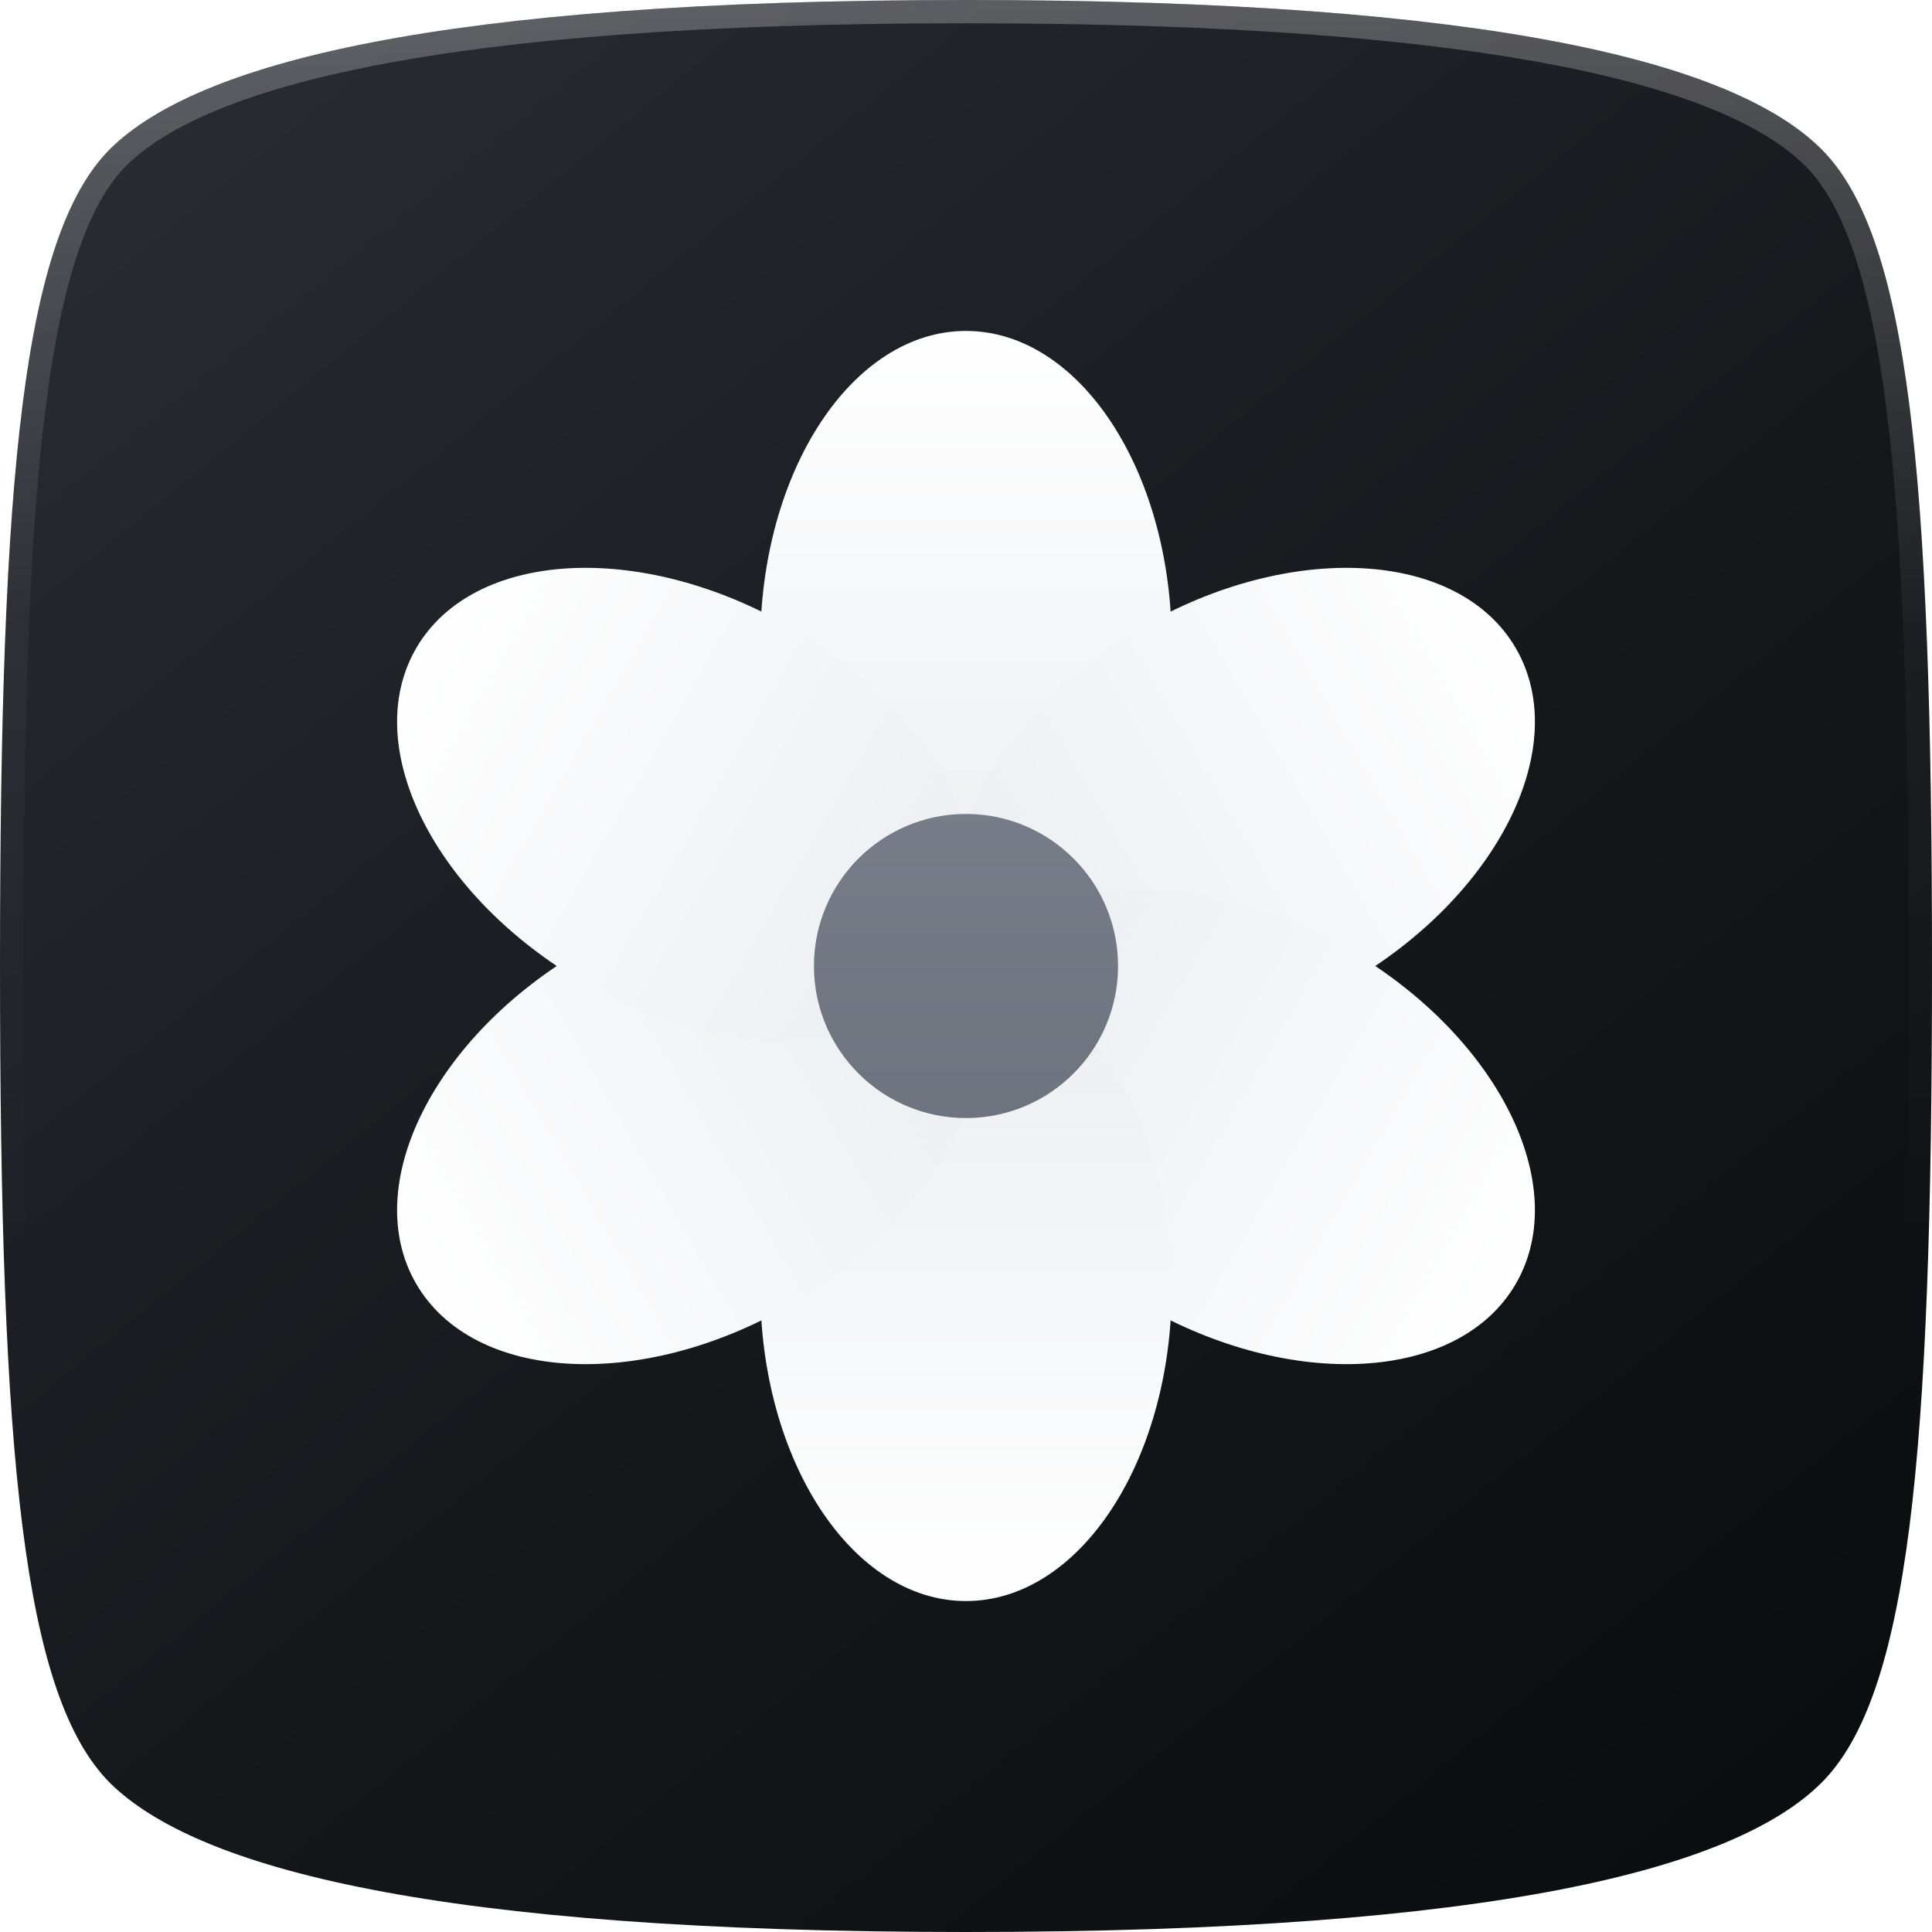
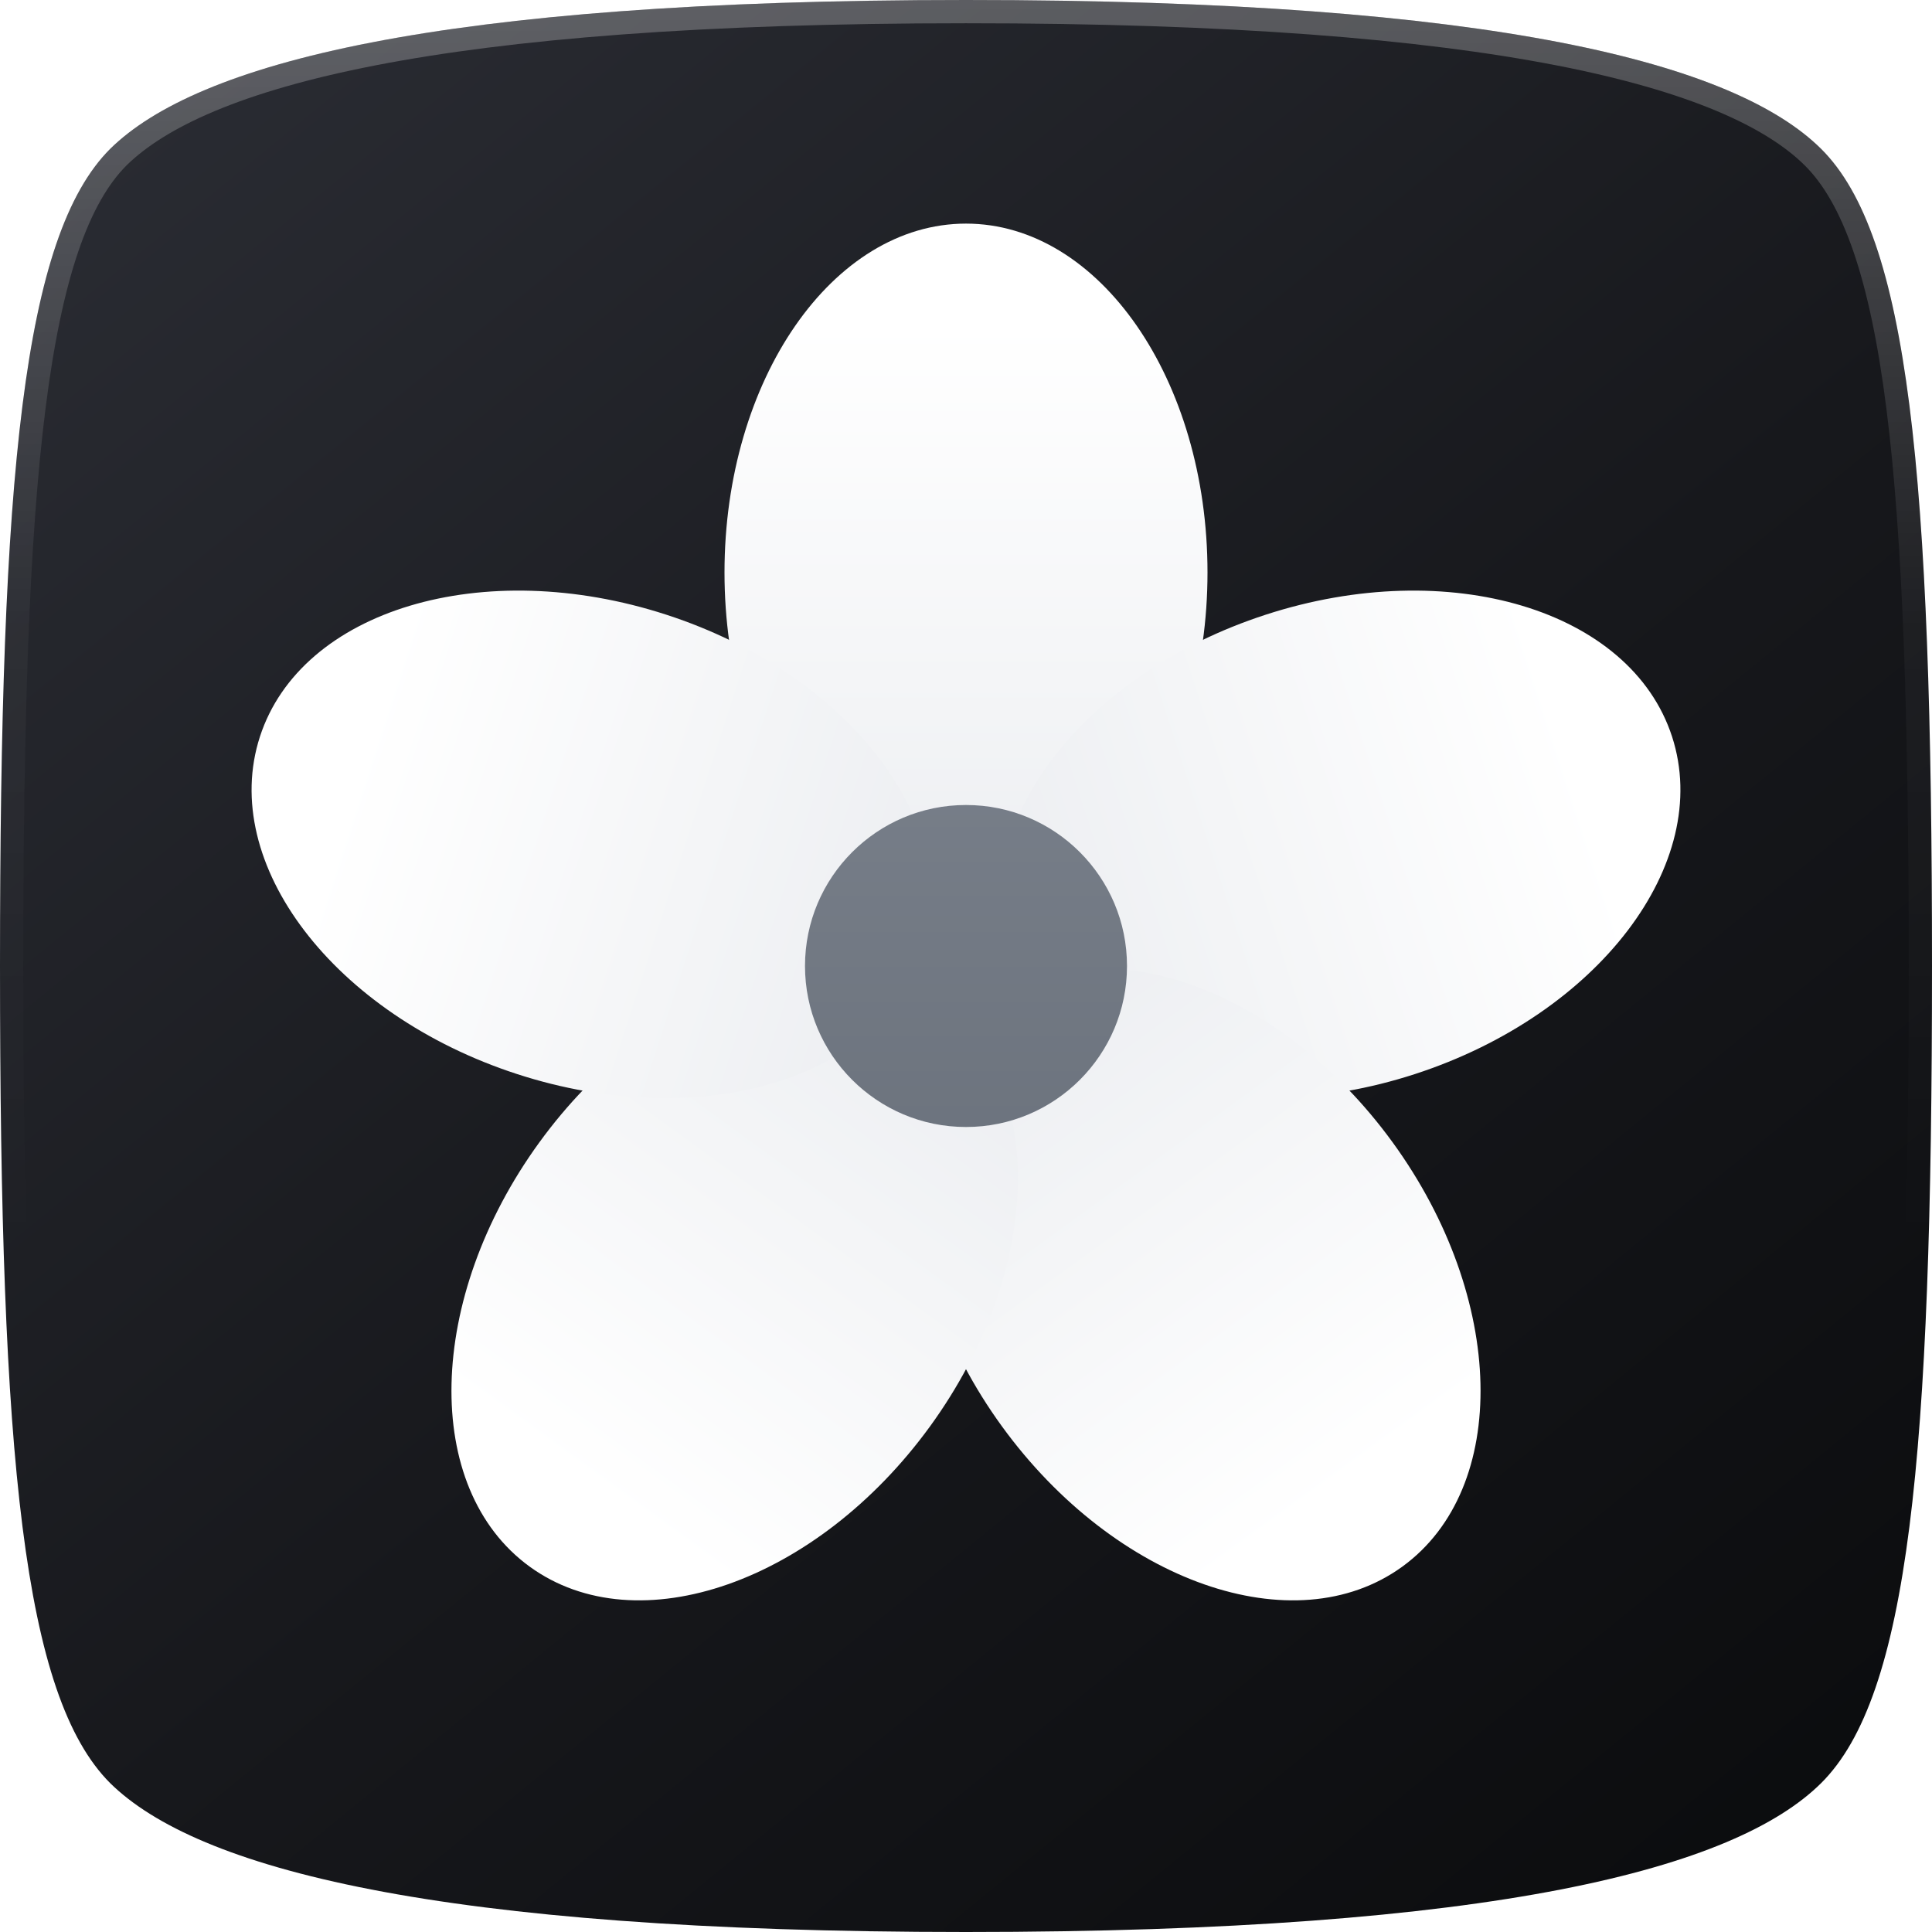
<svg xmlns="http://www.w3.org/2000/svg" viewBox="0 0 108 108" width="512" height="512">
  <defs>
    <clipPath id="sqc" clipPathUnits="objectBoundingBox">
      <path d="M.5,0 C.775,0 .898,.033 .943,.077 C.988,.122 1,.245 1,.5 C1,.755 .988,.878 .943,.923 C.898,.967 .775,1 .5,1 C.225,1 .102,.967 .057,.923 C.012,.878 0,.755 0,.5 C0,.245 .012,.122 .057,.077 C.102,.033 .225,0 .5,0 Z" />
    </clipPath>
    <path id="sqPath" d="M54,0 C83.7,0 97,3.56 101.8,8.32 C106.7,13.18 108,26.46 108,54 C108,81.54 106.7,94.82 101.8,99.68 C97,104.44 83.7,108 54,108 C24.3,108 11,104.44 6.16,99.68 C1.3,94.82 0,81.54 0,54 C0,26.46 1.3,13.18 6.16,8.32 C11,3.56 24.3,0 54,0 Z" />
    <linearGradient id="gTile1" gradientUnits="userSpaceOnUse" x1="10" y1="0" x2="98" y2="108">
      <stop offset="0" stop-color="#2A2C33" />
      <stop offset=".55" stop-color="#17181C" />
      <stop offset="1" stop-color="#0B0C0E" />
    </linearGradient>
    <linearGradient id="gEdge" gradientUnits="userSpaceOnUse" x1="54" y1="0" x2="54" y2="70">
      <stop offset="0" stop-color="#FFFFFF" stop-opacity=".26" />
      <stop offset=".5" stop-color="#FFFFFF" stop-opacity=".04" />
      <stop offset="1" stop-color="#FFFFFF" stop-opacity="0" />
    </linearGradient>
    <linearGradient id="gRed" gradientUnits="userSpaceOnUse" x1="24" y1="16" x2="88" y2="94">
      <stop offset="0" stop-color="#FF6178" />
      <stop offset=".5" stop-color="#E5334E" />
      <stop offset="1" stop-color="#A81232" />
    </linearGradient>
    <linearGradient id="gGlyph" gradientUnits="userSpaceOnUse" x1="54" y1="30" x2="54" y2="80">
      <stop offset="0" stop-color="#FFFFFF" />
      <stop offset="1" stop-color="#BFC4CC" />
    </linearGradient>
    <linearGradient id="gGlyphDim" gradientUnits="userSpaceOnUse" x1="54" y1="28" x2="54" y2="78">
      <stop offset="0" stop-color="#E2E6EB" />
      <stop offset="1" stop-color="#A9AFB9" />
    </linearGradient>
    <linearGradient id="gPpRed" x1="0" y1="0" x2="1" y2="1">
      <stop offset="0" stop-color="#FF6178" />
      <stop offset=".5" stop-color="#E5334E" />
      <stop offset="1" stop-color="#A81232" />
    </linearGradient>
    <linearGradient id="gPpWhite" x1="0" y1="0" x2="0" y2="1">
      <stop offset="0" stop-color="#FFFFFF" />
      <stop offset="1" stop-color="#BFC4CC" />
    </linearGradient>
    <radialGradient id="gemGreen" gradientUnits="userSpaceOnUse" cx="54" cy="100" r="48">
      <stop offset="0" stop-color="#12A150" stop-opacity="1" />
      <stop offset=".45" stop-color="#12A150" stop-opacity="1" />
      <stop offset="1" stop-color="#12A150" stop-opacity="0" />
    </radialGradient>
    <radialGradient id="gemYellow" gradientUnits="userSpaceOnUse" cx="6" cy="54" r="48">
      <stop offset="0" stop-color="#FFBB00" stop-opacity="1" />
      <stop offset=".45" stop-color="#FFBB00" stop-opacity="1" />
      <stop offset="1" stop-color="#FFBB00" stop-opacity="0" />
    </radialGradient>
    <radialGradient id="gemRed" gradientUnits="userSpaceOnUse" cx="54" cy="6" r="48">
      <stop offset="0" stop-color="#F0322A" stop-opacity="1" />
      <stop offset=".45" stop-color="#F0322A" stop-opacity="1" />
      <stop offset="1" stop-color="#F0322A" stop-opacity="0" />
    </radialGradient>
    <linearGradient id="orBase" gradientUnits="userSpaceOnUse" x1="8" y1="2" x2="100" y2="106">
      <stop offset="0" stop-color="#FFE93B" />
      <stop offset=".3" stop-color="#FFC400" />
      <stop offset=".64" stop-color="#FF8A00" />
      <stop offset="1" stop-color="#F0490A" />
    </linearGradient>
    <radialGradient id="orBloom" gradientUnits="userSpaceOnUse" cx="33" cy="28" r="56">
      <stop offset="0" stop-color="#FFF6B0" stop-opacity=".8" />
      <stop offset=".45" stop-color="#FFD84A" stop-opacity=".3" />
      <stop offset="1" stop-color="#FFD84A" stop-opacity="0" />
    </radialGradient>
    <linearGradient id="gS1" gradientUnits="userSpaceOnUse" x1="54" y1="18" x2="54" y2="92">
      <stop offset="0" stop-color="#FFFFFF" />
      <stop offset="1" stop-color="#D6DAE1" />
    </linearGradient>
    <linearGradient id="gS2" gradientUnits="userSpaceOnUse" x1="54" y1="18" x2="54" y2="92">
      <stop offset="0" stop-color="#C7CDD6" />
      <stop offset="1" stop-color="#9BA2AD" />
    </linearGradient>
    <linearGradient id="gS3" gradientUnits="userSpaceOnUse" x1="54" y1="18" x2="54" y2="92">
      <stop offset="0" stop-color="#848B96" />
      <stop offset="1" stop-color="#5E656F" />
    </linearGradient>
-     <clipPath id="wallPanel" clipPathUnits="userSpaceOnUse">
-       <rect x="18" y="22" width="72" height="64" rx="10" />
+     <clipPath id="sqSelf" clipPathUnits="userSpaceOnUse">
+       <use href="#sqPath" />
    </clipPath>
    <clipPath id="holder" clipPathUnits="userSpaceOnUse">
      <rect x="18" y="28" width="72" height="56" rx="9" />
    </clipPath>
    <linearGradient id="gHold" x1="0" y1="0" x2="1" y2="1">
      <stop offset="0" stop-color="#A81433" />
      <stop offset="1" stop-color="#67091E" />
    </linearGradient>
    <linearGradient id="gFlap" x1="0" y1="0" x2="0" y2="1">
      <stop offset="0" stop-color="#FFF1F4" />
      <stop offset="1" stop-color="#F8C9D5" />
    </linearGradient>
    <linearGradient id="gW1" x1="0" y1="0" x2="0" y2="1">
      <stop offset="0" stop-color="#FFFFFF" />
      <stop offset="1" stop-color="#EDEFF3" />
    </linearGradient>
    <linearGradient id="gW2" x1="0" y1="0" x2="0" y2="1">
      <stop offset="0" stop-color="#B2BAC5" />
      <stop offset="1" stop-color="#8F98A4" />
    </linearGradient>
    <linearGradient id="gPpOver" x1="0" y1="0" x2="0" y2="1">
      <stop offset="0" stop-color="#FEDCE3" />
      <stop offset="1" stop-color="#F0A6B5" />
    </linearGradient>
    <clipPath id="ppFront" clipPathUnits="userSpaceOnUse">
      <path transform="translate(13,12)" d="M0 0 L23 0 A15 15 0 0 1 23 30 L13 30 L13 50 L0 50 Z" />
    </clipPath>
    <clipPath id="cutA" clipPathUnits="userSpaceOnUse">
      <polygon points="144.5,-47.1 -34.5,155.1 115.7,288.1 294.7,85.9" />
    </clipPath>
    <clipPath id="cutB" clipPathUnits="userSpaceOnUse">
      <polygon points="144.5,-47.1 -34.5,155.1 -184.7,22.1 -5.7,-180.1" />
    </clipPath>
    <clipPath id="sqUser" clipPathUnits="userSpaceOnUse">
      <use href="#sqPath" />
    </clipPath>
  </defs>
  <g clip-path="url(#sqUser)">
    <rect width="108" height="108" fill="url(#gTile1)" />
-     <ellipse cx="54" cy="36" rx="11.5" ry="17.5" fill="url(#gS1)" transform="rotate(0 54 54)" />
-     <ellipse cx="54" cy="36" rx="11.5" ry="17.5" fill="url(#gS1)" transform="rotate(60 54 54)" />
-     <ellipse cx="54" cy="36" rx="11.5" ry="17.5" fill="url(#gS1)" transform="rotate(120 54 54)" />
-     <ellipse cx="54" cy="36" rx="11.5" ry="17.5" fill="url(#gS1)" transform="rotate(180 54 54)" />
-     <ellipse cx="54" cy="36" rx="11.5" ry="17.5" fill="url(#gS1)" transform="rotate(240 54 54)" />
-     <ellipse cx="54" cy="36" rx="11.5" ry="17.5" fill="url(#gS1)" transform="rotate(300 54 54)" />
-     <circle cx="54" cy="54" r="8.5" fill="url(#gS3)" />
+     <ellipse cx="54" cy="32" rx="13.5" ry="19.5" fill="url(#gS1)" transform="rotate(0 54 54)" />
+     <ellipse cx="54" cy="32" rx="13.5" ry="19.5" fill="url(#gS1)" transform="rotate(72 54 54)" />
+     <ellipse cx="54" cy="32" rx="13.5" ry="19.5" fill="url(#gS1)" transform="rotate(144 54 54)" />
+     <ellipse cx="54" cy="32" rx="13.5" ry="19.5" fill="url(#gS1)" transform="rotate(216 54 54)" />
+     <ellipse cx="54" cy="32" rx="13.5" ry="19.5" fill="url(#gS1)" transform="rotate(288 54 54)" />
+     <circle cx="54" cy="54" r="9" fill="url(#gS3)" />
    <use href="#sqPath" fill="none" stroke="url(#gEdge)" stroke-width="2.6" />
  </g>
</svg>
